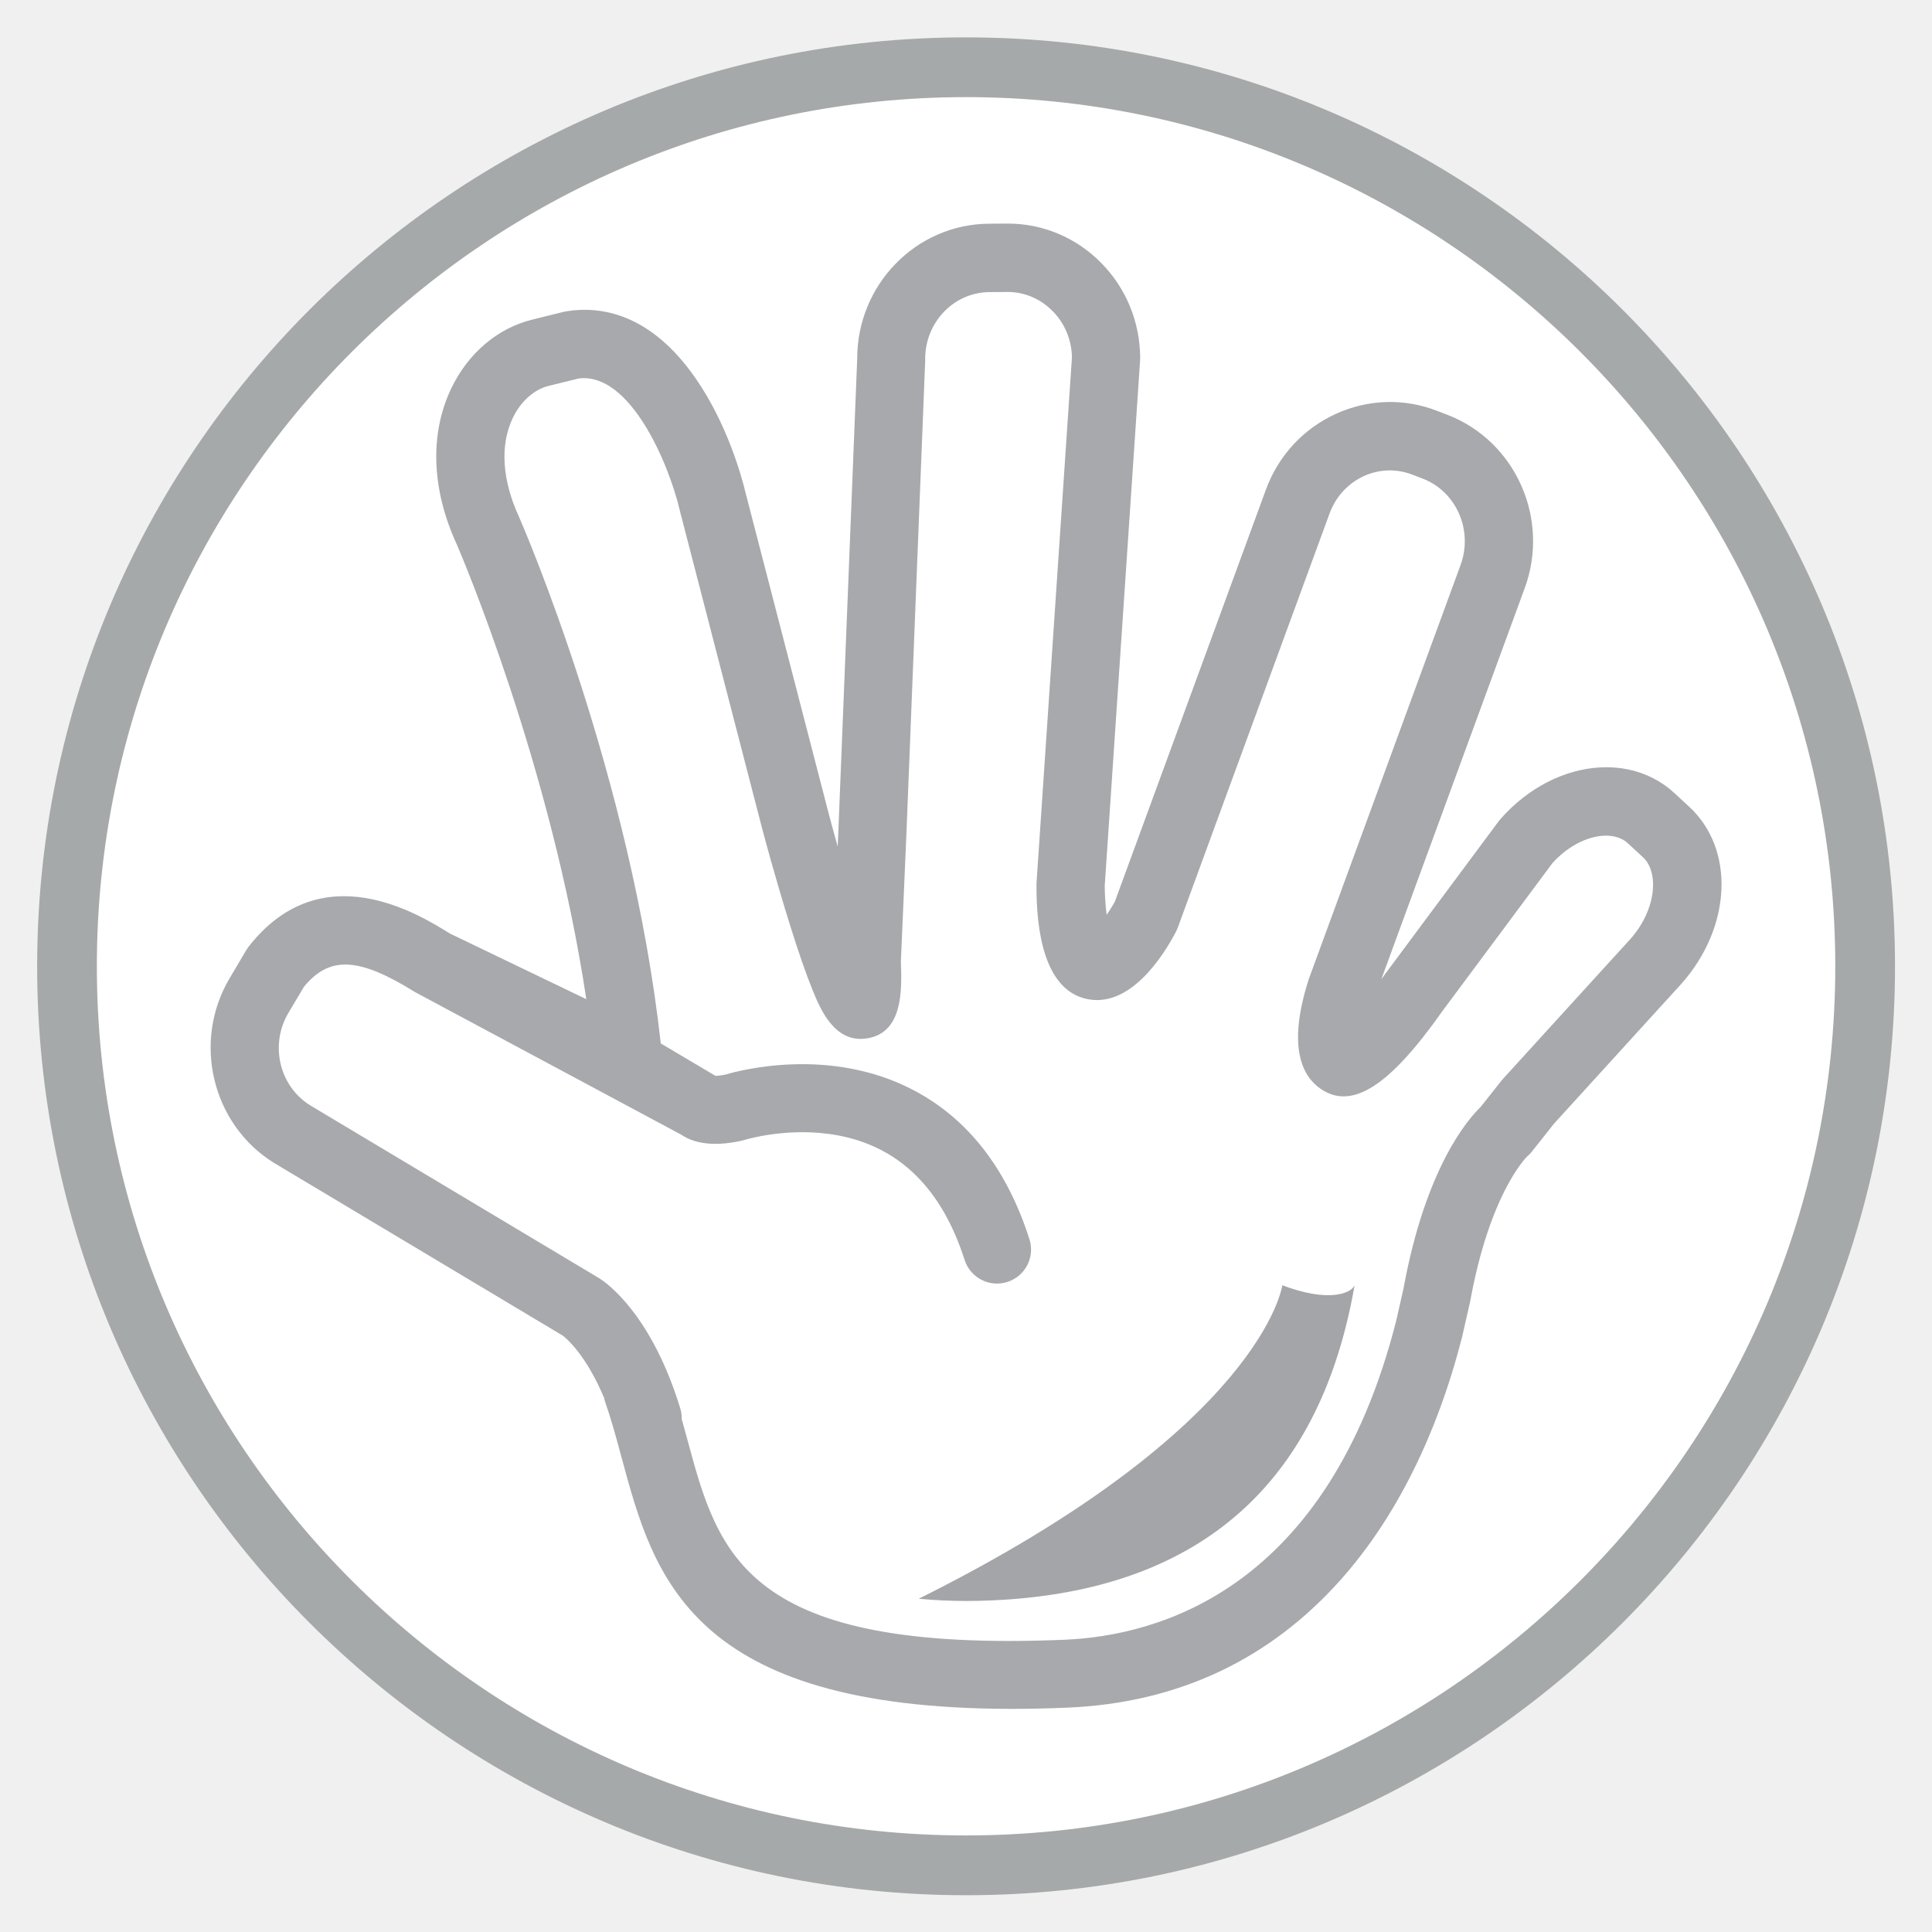
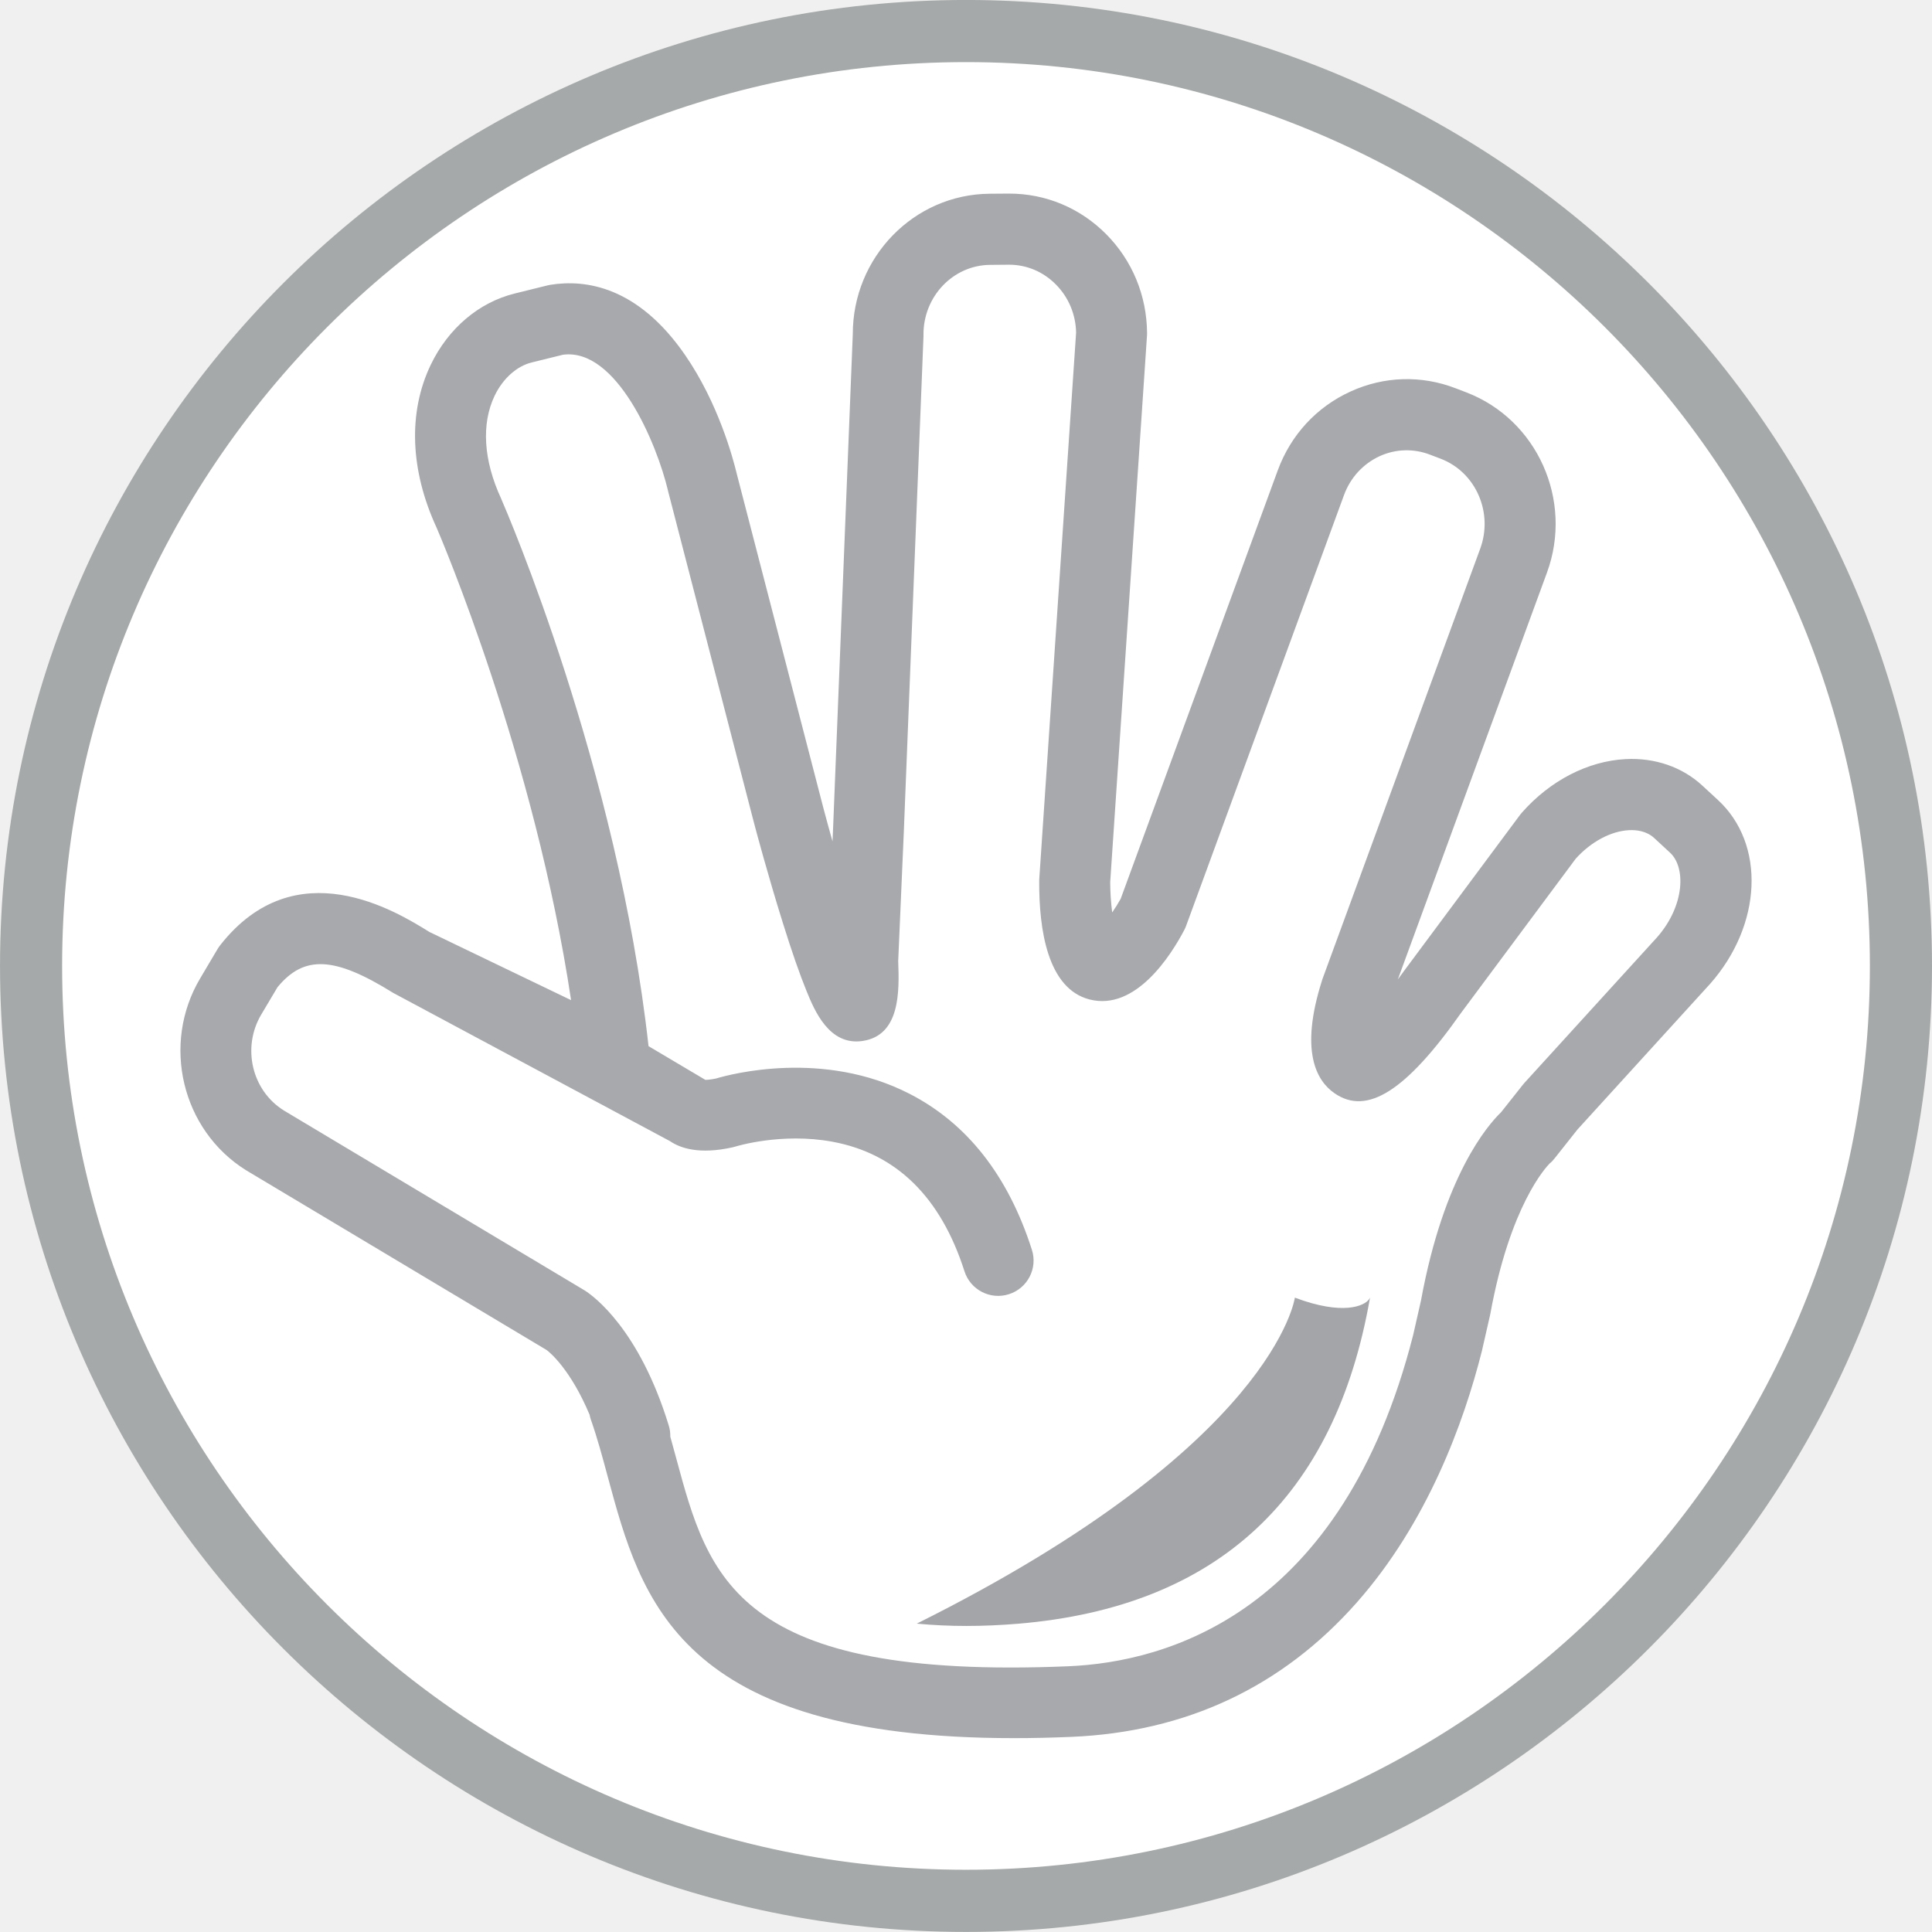
- <svg xmlns="http://www.w3.org/2000/svg" version="1.1" id="Calque_1" x="0px" y="0px" viewBox="157.72 280.12 279.97 279.97" xml:space="preserve">
+ <svg xmlns="http://www.w3.org/2000/svg" version="1.1" id="Calque_1" x="0px" y="0px" viewBox="163.1 285.54 269.23 269.23" xml:space="preserve">
  <path fill="#FFFFFF" d="M428.01,420.145c0,71.961-58.332,130.281-130.297,130.281c-71.969,0-130.293-58.32-130.293-130.281  c0-71.949,58.324-130.297,130.293-130.297C369.678,289.855,428.01,348.195,428.01,420.145z" />
  <path fill="#A6A9A9" d="M297.713,554.762c-74.219,0-134.609-60.398-134.609-134.617c0-74.234,60.391-134.609,134.609-134.609  c74.227,0,134.617,60.375,134.617,134.609C432.33,494.363,371.939,554.762,297.713,554.762z M297.713,294.195  c-69.453,0-125.957,56.496-125.957,125.949c0,69.43,56.504,125.953,125.957,125.953s125.961-56.512,125.961-125.953  C423.674,350.691,367.166,294.195,297.713,294.195z" />
  <g>
    <path fill="#A4A5A8" d="M353.896,466.578c-0.652,0.961-3.676,2.309-10.352-0.207c0,0-2.777,20.543-52.688,45.426   c2.246,0.215,4.559,0.324,6.93,0.324c2.34,0,4.77-0.109,7.227-0.312c27.711-2.34,44.16-17.613,49.004-45.445   C353.979,466.445,353.936,466.512,353.896,466.578z" />
    <path fill="#A7A9AC" d="M402.49,397.012l-2.176-2.008c-2.805-2.586-6.613-3.895-10.68-3.68c-5.258,0.273-10.523,2.992-14.453,7.457   c-0.09,0.098-0.172,0.203-0.258,0.312l-16.148,21.727c-0.027,0.031-0.051,0.066-0.074,0.098c-0.266,0.371-0.527,0.738-0.809,1.109   l20.781-56.688c3.695-10.062-1.352-21.324-11.219-25.113l-1.516-0.582c-4.766-1.836-9.965-1.68-14.617,0.445   c-4.742,2.152-8.352,6.062-10.164,11.008l-21.887,59.695c-0.348,0.629-0.758,1.289-1.184,1.898   c-0.168-1.324-0.277-2.828-0.277-4.211l5.129-76.184c0.008-0.129,0.008-0.25,0.008-0.371c-0.043-5.195-2.055-10.078-5.688-13.742   c-3.625-3.656-8.418-5.664-13.523-5.664c-0.051,0-0.102,0-0.148,0l-2.582,0.02c-10.547,0.082-19.078,8.844-19.066,19.566   l-2.75,68.961l-0.074,1.727c-0.445-1.562-0.863-3.113-1.266-4.617l-12.07-46.574c-0.543-2.273-2.602-9.922-7.223-16.609   c-6.57-9.512-13.828-10.559-18.766-9.762c-0.133,0.023-0.266,0.047-0.398,0.082l-4.562,1.129c-4.996,1.23-9.266,4.859-11.707,9.938   c-3.168,6.609-2.887,14.668,0.816,22.688c0.578,1.336,13.664,31.988,18.742,65.844l-19.742-9.5   c-4.656-2.895-18.629-11.516-29.125,1.809c-0.133,0.176-0.262,0.348-0.375,0.535l-2.438,4.113   c-5.438,9.152-2.586,21.141,6.371,26.738l41.824,25.016c0.109,0.066,0.062,0.047,0.109,0.07c0.434,0.332,3.301,2.68,5.957,8.996   c0.043,0.23,0.098,0.465,0.18,0.684c0.898,2.559,1.613,5.211,2.367,8.016c4.621,17.094,9.816,36.367,56.582,36.367   c2.539,0,5.195-0.059,7.984-0.176c16.008-0.672,29.383-6.953,39.762-18.684c9.918-11.203,14.957-25.188,17.434-34.953   c0.012-0.043,0.016-0.082,0.031-0.121l1.137-4.988c0.016-0.062,0.035-0.133,0.043-0.203c2.762-15.156,7.785-20.473,8.293-20.984   c0.301-0.23,0.418-0.387,0.676-0.699l3.172-4.004l18.422-20.23c0.016-0.016,0.039-0.039,0.059-0.062   C408.682,414.414,409.15,403.145,402.49,397.012z M394.049,416.121l-18.508,20.316c-0.074,0.082-0.148,0.176-0.219,0.258   l-3.043,3.84c-1.875,1.805-7.973,8.84-11.16,26.238l-1.094,4.82c-9.898,38.812-34.348,45.57-48.043,46.145   c-46.301,1.941-50.152-12.355-54.625-28.898c-0.273-1.023-0.562-2.055-0.848-3.094c0.008-0.516-0.051-1.043-0.219-1.562   c-4.105-13.406-10.461-18.02-11.691-18.805l-41.84-25.027c-0.035-0.023-0.07-0.039-0.105-0.066   c-4.461-2.773-5.871-8.77-3.148-13.367l2.262-3.805c3.699-4.504,7.934-4.297,16.023,0.727c0.035,0.016,0.055,0.027,0.09,0.055   l38.59,20.668c1.395,0.961,4.062,1.902,8.734,0.855c0.141-0.035,0.297-0.074,0.43-0.117c0.062-0.016,6.371-1.965,13.441-0.664   c8.918,1.633,15.117,7.707,18.426,18.059c0.832,2.598,3.617,4.027,6.203,3.191c2.598-0.832,4.027-3.609,3.188-6.199   c-3.297-10.312-9.031-17.617-17.051-21.727c-12-6.16-24.879-2.754-26.961-2.129c-0.746,0.156-1.238,0.188-1.488,0.188l-7.918-4.695   c-4.293-38.711-19.832-74.672-20.504-76.211c-0.012-0.035-0.031-0.062-0.039-0.098c-2.465-5.328-2.777-10.414-0.902-14.336   c1.145-2.387,3.082-4.121,5.176-4.637l4.344-1.07c7.453-0.992,13.078,12.324,14.648,18.984c0.008,0.027,0.016,0.062,0.023,0.105   l11.773,45.465l0.32,1.215c0.074,0.285,1.816,6.836,3.898,13.469c1.238,3.969,2.348,7.145,3.285,9.438   c1.094,2.672,3.133,7.645,7.801,6.953c5.281-0.785,5.125-6.941,4.969-11.137l0.781-17.953l2.742-69.09c0-0.074,0.008-0.156,0-0.23   c-0.039-5.328,4.125-9.703,9.281-9.742l2.578-0.023c0.023,0,0.055,0,0.07,0c2.449,0,4.758,0.973,6.516,2.75   c1.77,1.781,2.766,4.152,2.824,6.699l-5.133,76.145c-0.008,0.102-0.008,0.199-0.008,0.305c-0.039,6.691,1.141,14.988,7.02,16.492   c6.445,1.645,11.375-6.219,13.188-9.668c0.102-0.191,0.188-0.395,0.262-0.59l22-60.023c0.895-2.449,2.672-4.367,4.98-5.434   c2.227-1.012,4.719-1.082,7.004-0.207l1.512,0.578c4.867,1.867,7.336,7.48,5.492,12.516l-22,60.016   c-0.023,0.066-0.047,0.133-0.062,0.203c-3.117,9.812-0.766,13.945,1.766,15.684c4.523,3.125,9.961-0.324,17.617-11.195   l15.984-21.496c2.133-2.367,4.898-3.844,7.434-3.977c0.996-0.051,2.41,0.098,3.488,1.082l2.172,2.008   C398.061,406.344,397.893,411.719,394.049,416.121z" />
  </g>
</svg>
